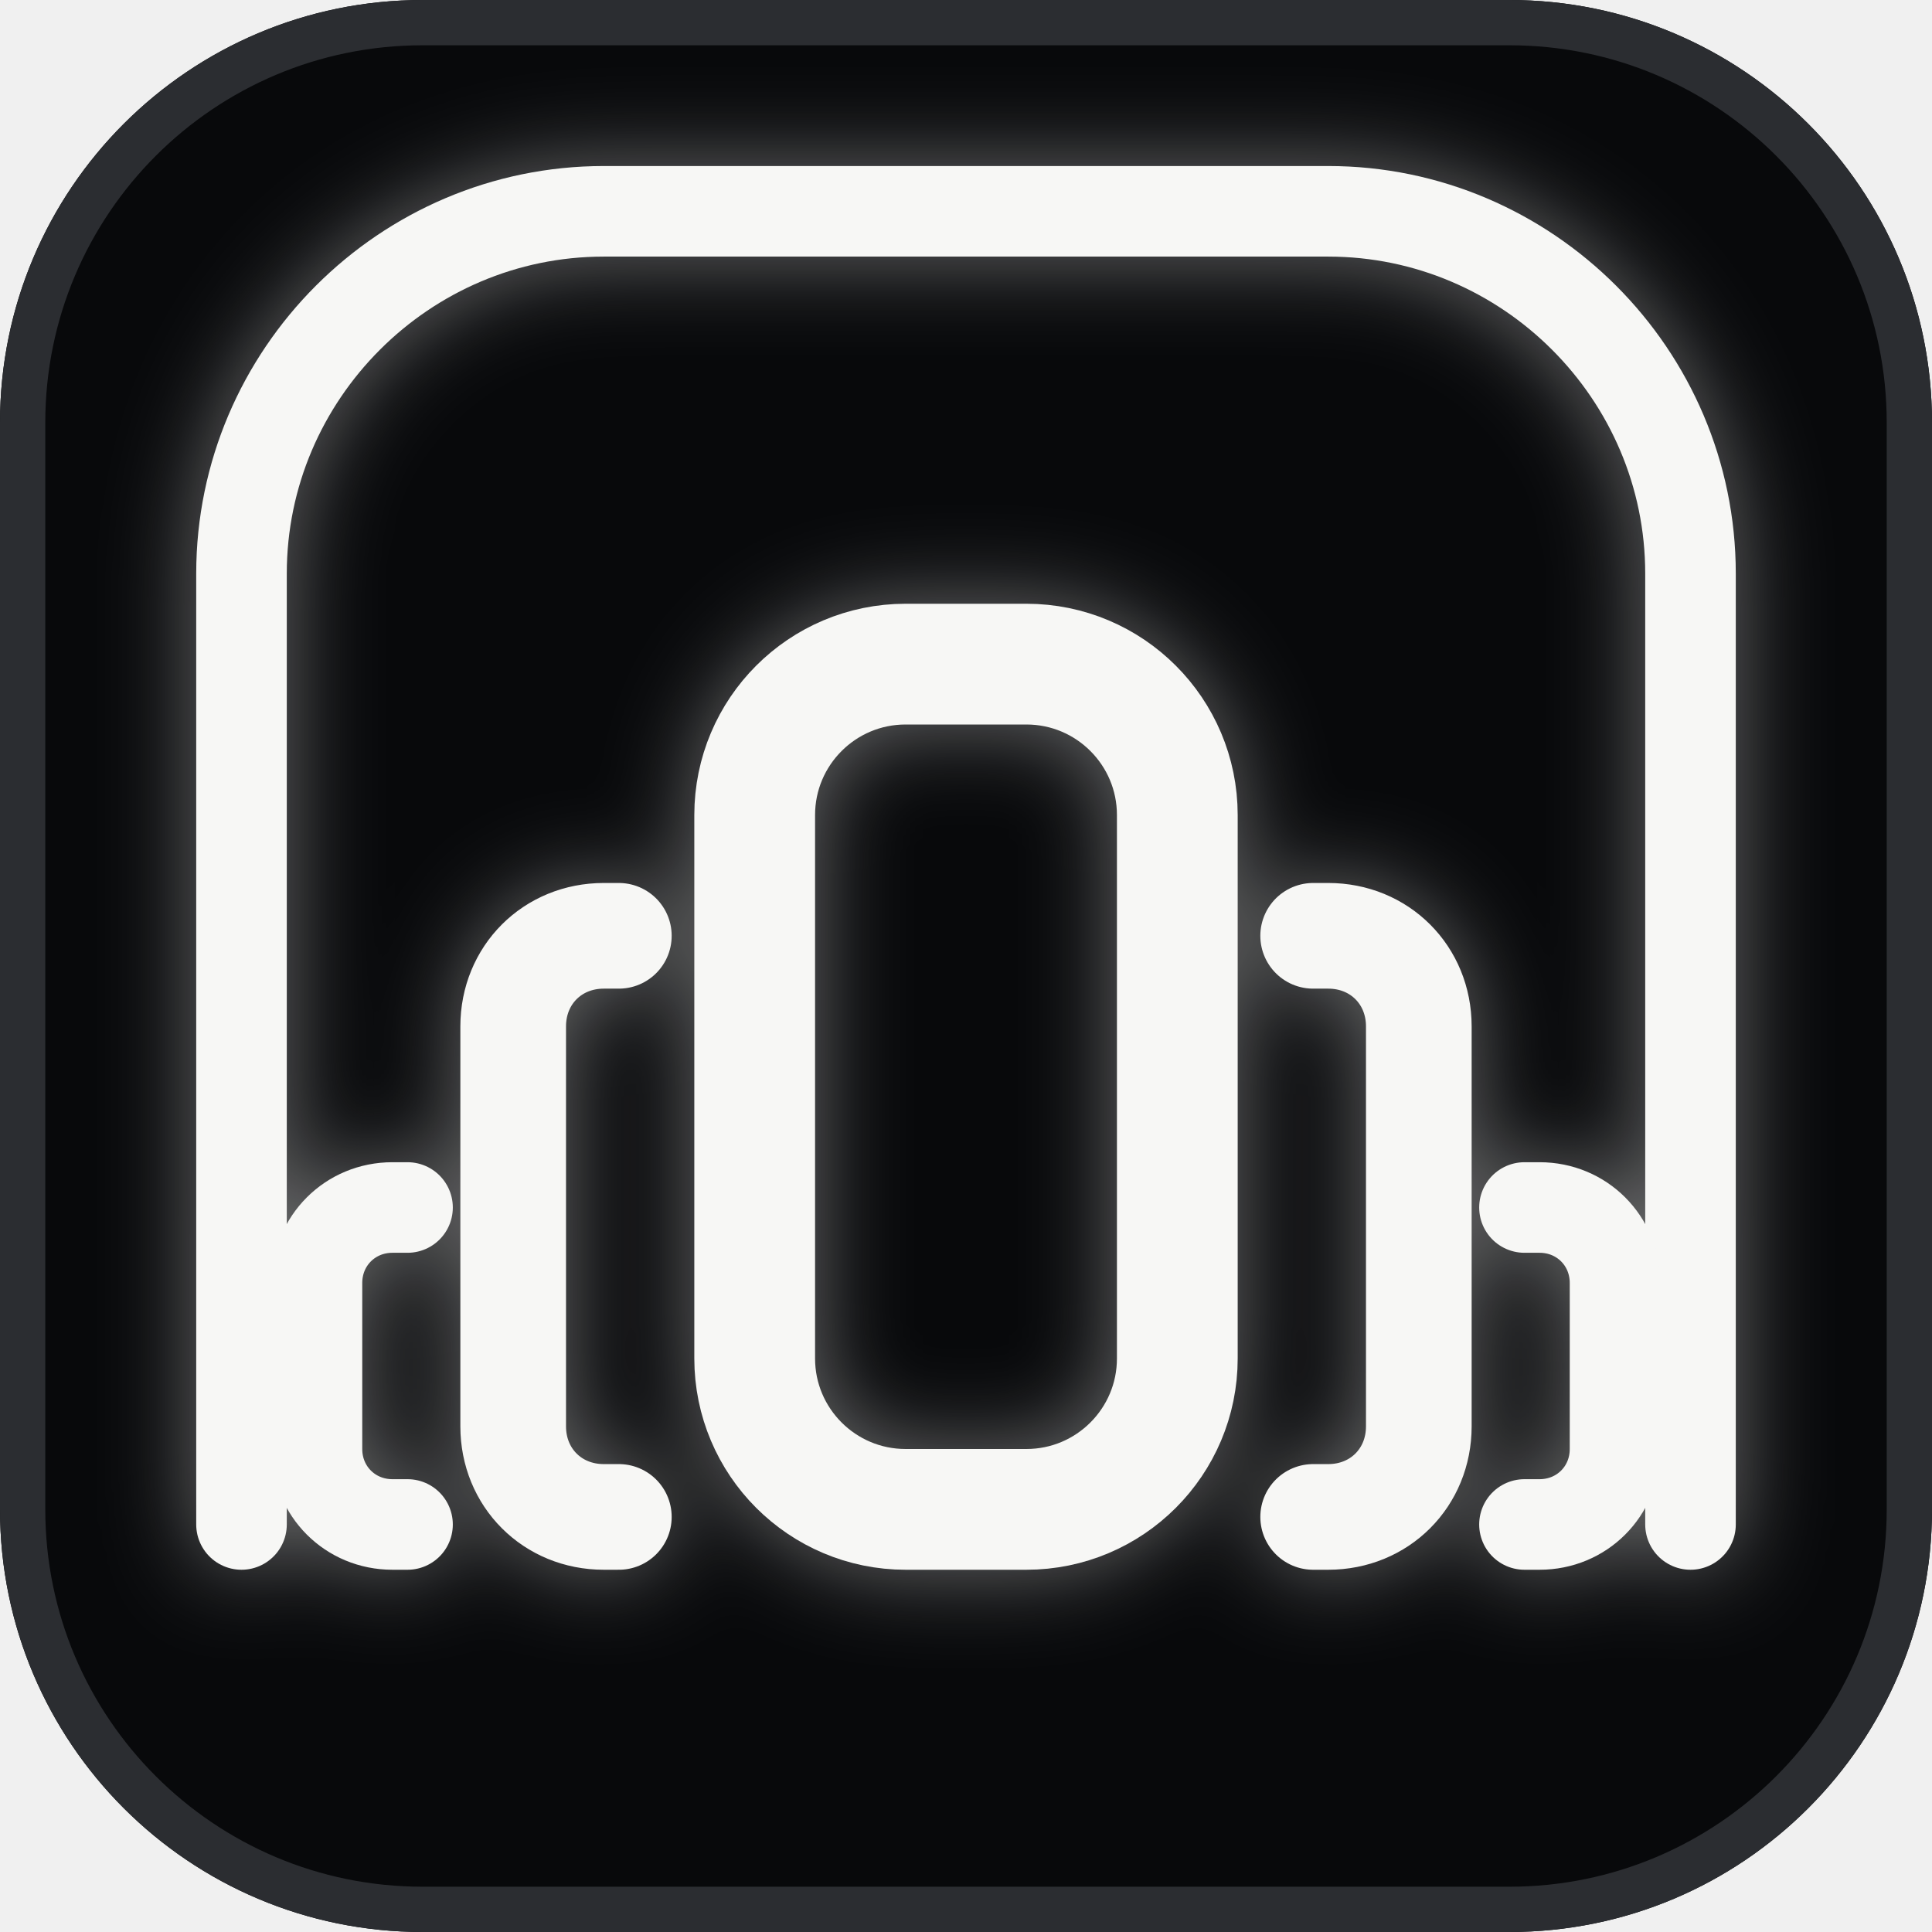
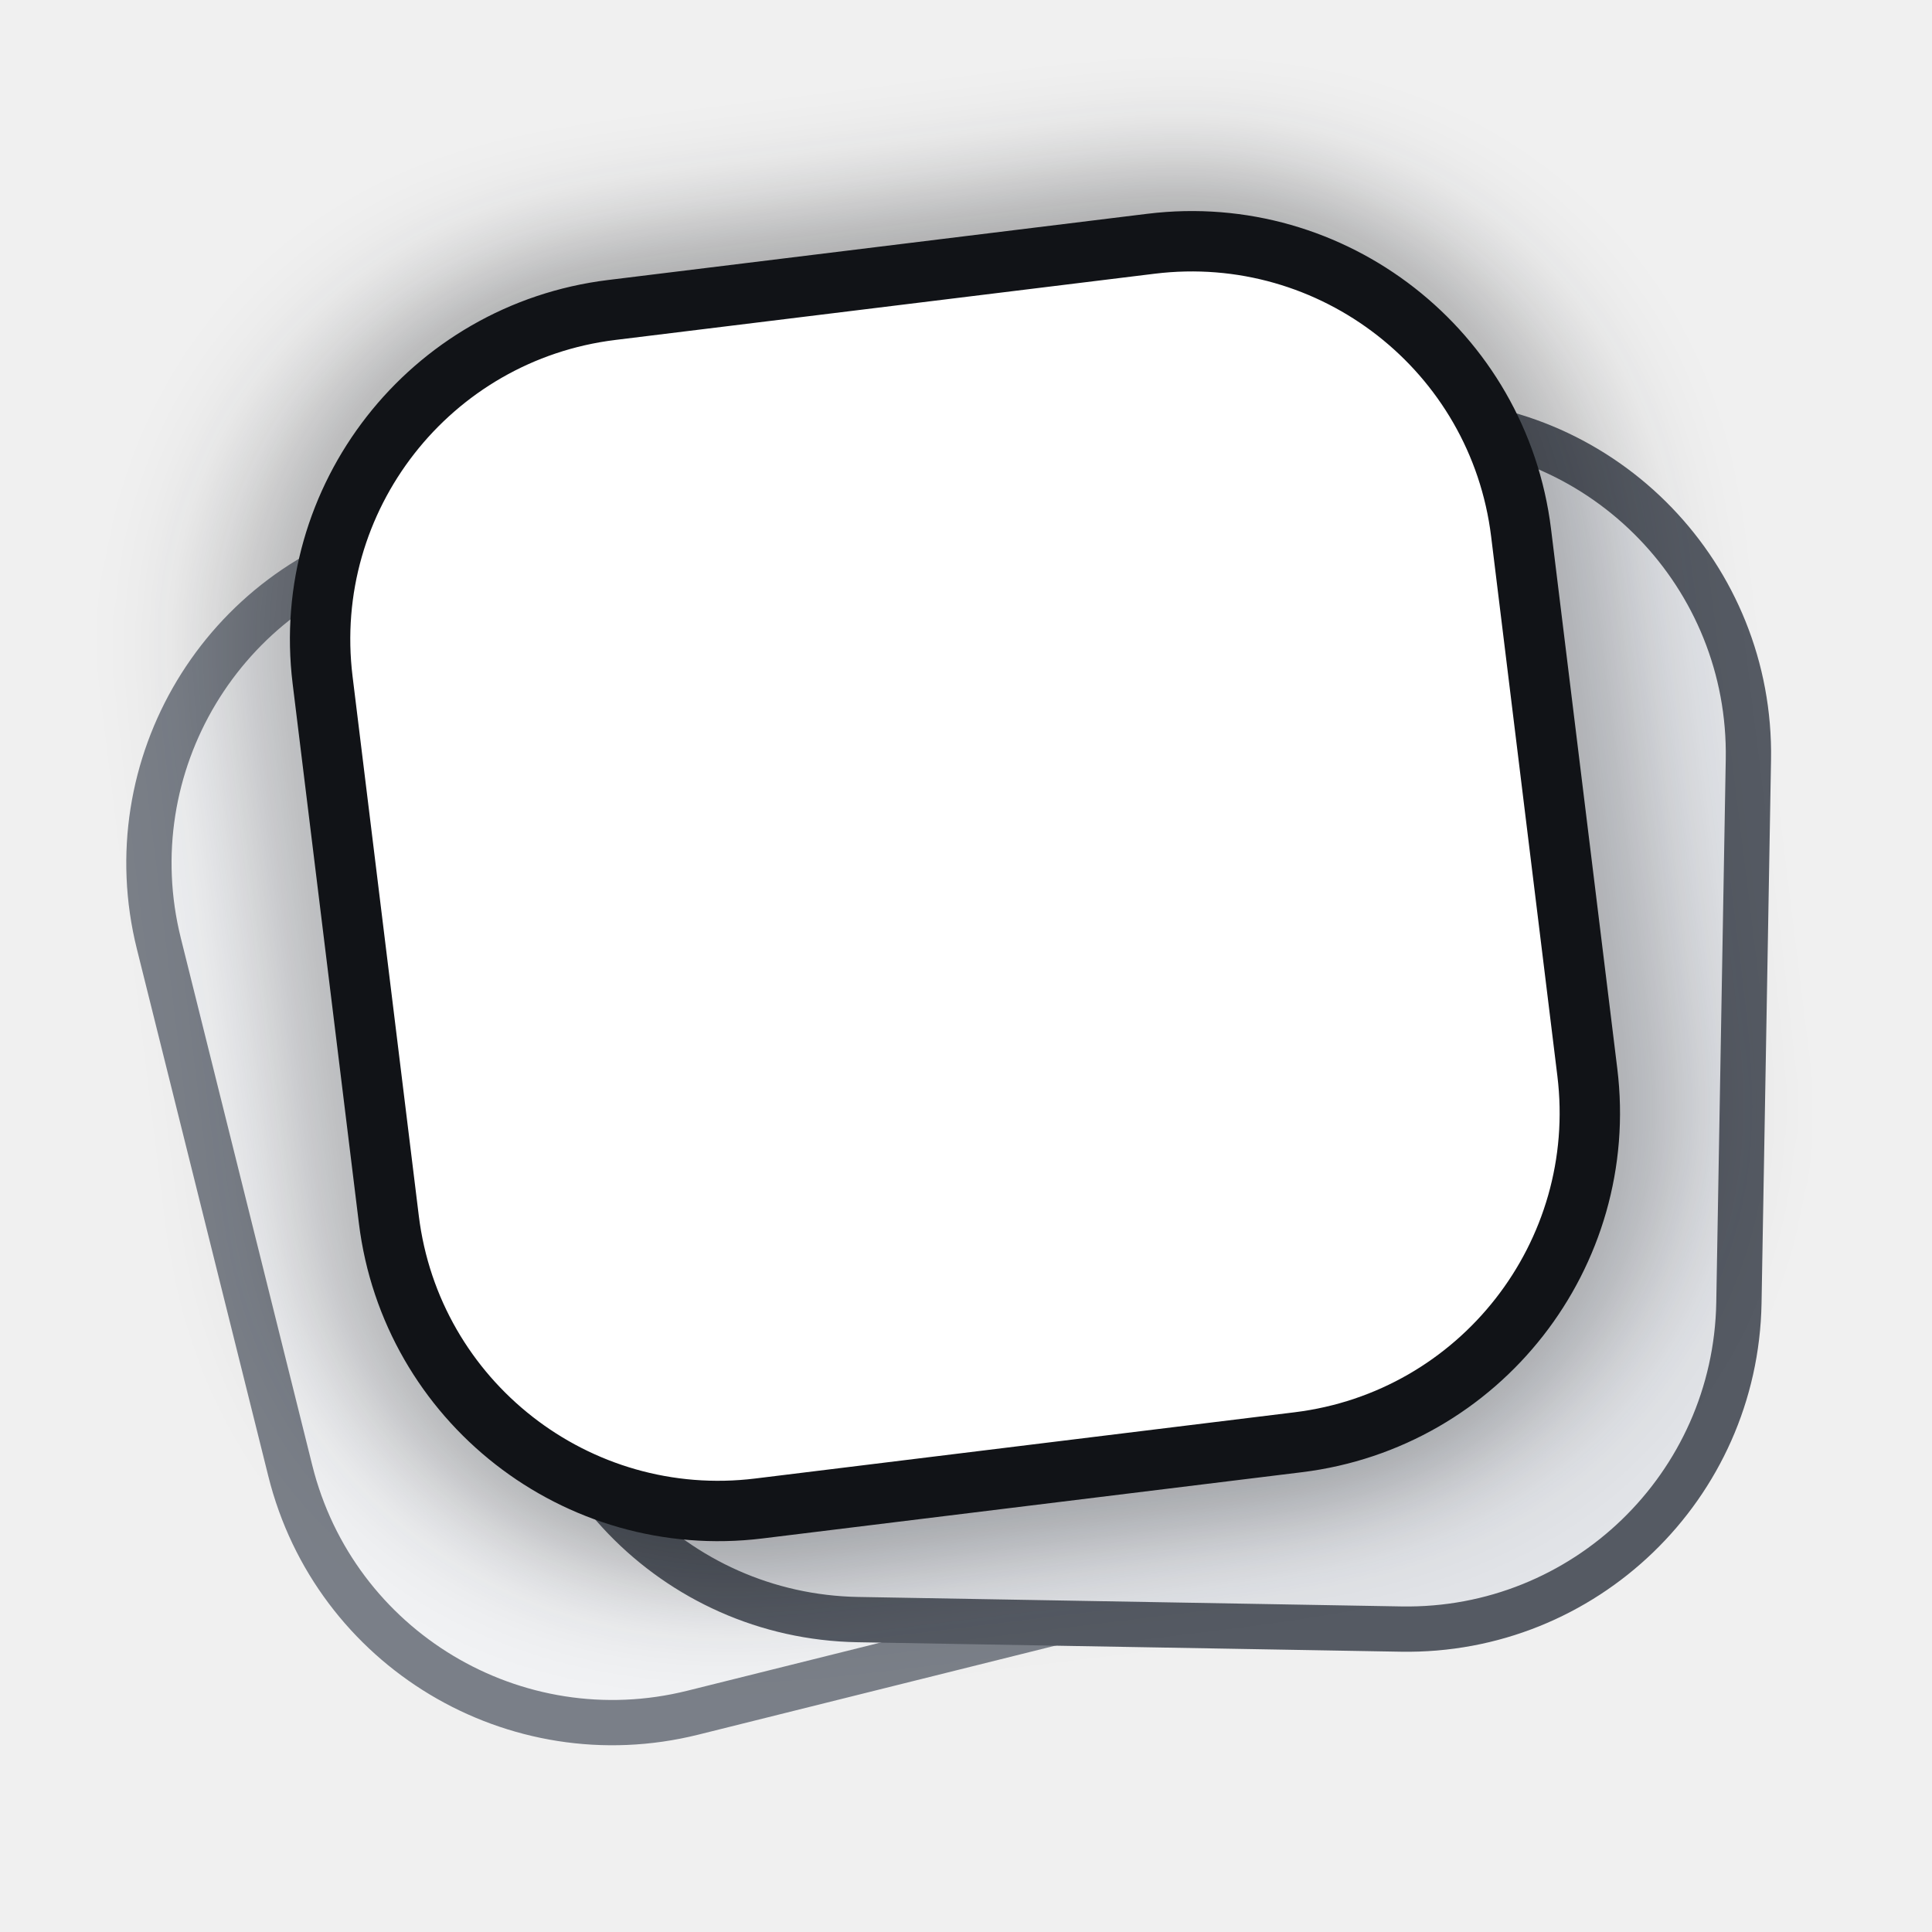
- <svg xmlns="http://www.w3.org/2000/svg" viewBox="0 0 64 64" role="img" aria-label="AI Design">
+ <svg xmlns="http://www.w3.org/2000/svg" width="64" height="64" viewBox="0 0 64 64" role="img" aria-label="视界工场">
  <defs>
-     <filter id="mark-glow" x="-30%" y="-30%" width="160%" height="160%">
-       <feGaussianBlur stdDeviation="1.5" />
+     <filter id="mark-glow" x="-40%" y="-40%" width="180%" height="180%" color-interpolation-filters="sRGB">
+       <feGaussianBlur stdDeviation="2.2" />
    </filter>
-     <g id="mark" fill="none" stroke="#f7f7f5" stroke-linecap="round" stroke-linejoin="round">
-       <path d="M8 50.5V19C8 12.4 13.4 7 20 7h24c6.6 0 12 5.4 12 12v31.5" stroke-width="3" />
-       <rect x="25" y="22" width="14" height="28" rx="5" stroke-width="4" />
-       <path d="M20.5 31H20c-1.7 0-3 1.3-3 3v13.25c0 1.7 1.3 3 3 3h.5M43.5 31h.5c1.7 0 3 1.3 3 3v13.25c0 1.7-1.3 3-3 3h-.5" stroke-width="3.5" />
-       <path d="M13.5 40H13c-1.4 0-2.5 1.1-2.5 2.5V48c0 1.4 1.1 2.5 2.5 2.5h.5M50.5 40h.5c1.4 0 2.5 1.1 2.5 2.5V48c0 1.4-1.1 2.5-2.5 2.5h-.5" stroke-width="3" />
+     <style>
+       .sheet-back {
+         fill: #f1f2f4;
+         stroke: #7a7f88;
+       }
+ 
+       .sheet-middle {
+         fill: #e2e4e8;
+         stroke: #555a63;
+       }
+ 
+       .sheet-glow {
+         stroke: #111317;
+       }
+ 
+       .sheet-main {
+         fill: #fff;
+         stroke: #111317;
+       }
+ 
+       @media (prefers-color-scheme: dark) {
+         .sheet-back {
+           fill: #151619;
+           stroke: #6b6f78;
+         }
+ 
+         .sheet-middle {
+           fill: #1c1e23;
+           stroke: #969ca7;
+         }
+ 
+         .sheet-glow,
+         .sheet-main {
+           stroke: #f7f8fa;
+         }
+ 
+         .sheet-main {
+           fill: #101114;
+         }
+       }
+     </style>
+   </defs>
+   <g transform="rotate(-7 32 32)">
+     <g transform="translate(-5.5 2.5) rotate(-7 32 32)">
+       <rect class="sheet-back" x="12" y="12" width="40" height="40" rx="11" stroke-width="1.5" />
    </g>
-   </defs>
-   <rect width="64" height="64" rx="14" fill="#08090b" />
-   <rect x="0.75" y="0.75" width="62.5" height="62.5" rx="13.25" fill="none" stroke="#2b2d31" stroke-width="1.5" />
-   <use href="#mark" opacity="0.42" filter="url(#mark-glow)" />
-   <use href="#mark" />
+     <g transform="translate(5.5 2.5) rotate(8 32 32)">
+       <rect class="sheet-middle" x="12" y="12" width="40" height="40" rx="11" stroke-width="1.5" />
+     </g>
+     <g transform="translate(0 -3)">
+       <rect class="sheet-glow" x="12" y="12" width="40" height="40" rx="11" fill="none" stroke-width="4" opacity=".42" filter="url(#mark-glow)" />
+       <rect class="sheet-main" x="12" y="12" width="40" height="40" rx="11" stroke-width="2" />
+     </g>
+   </g>
</svg>
